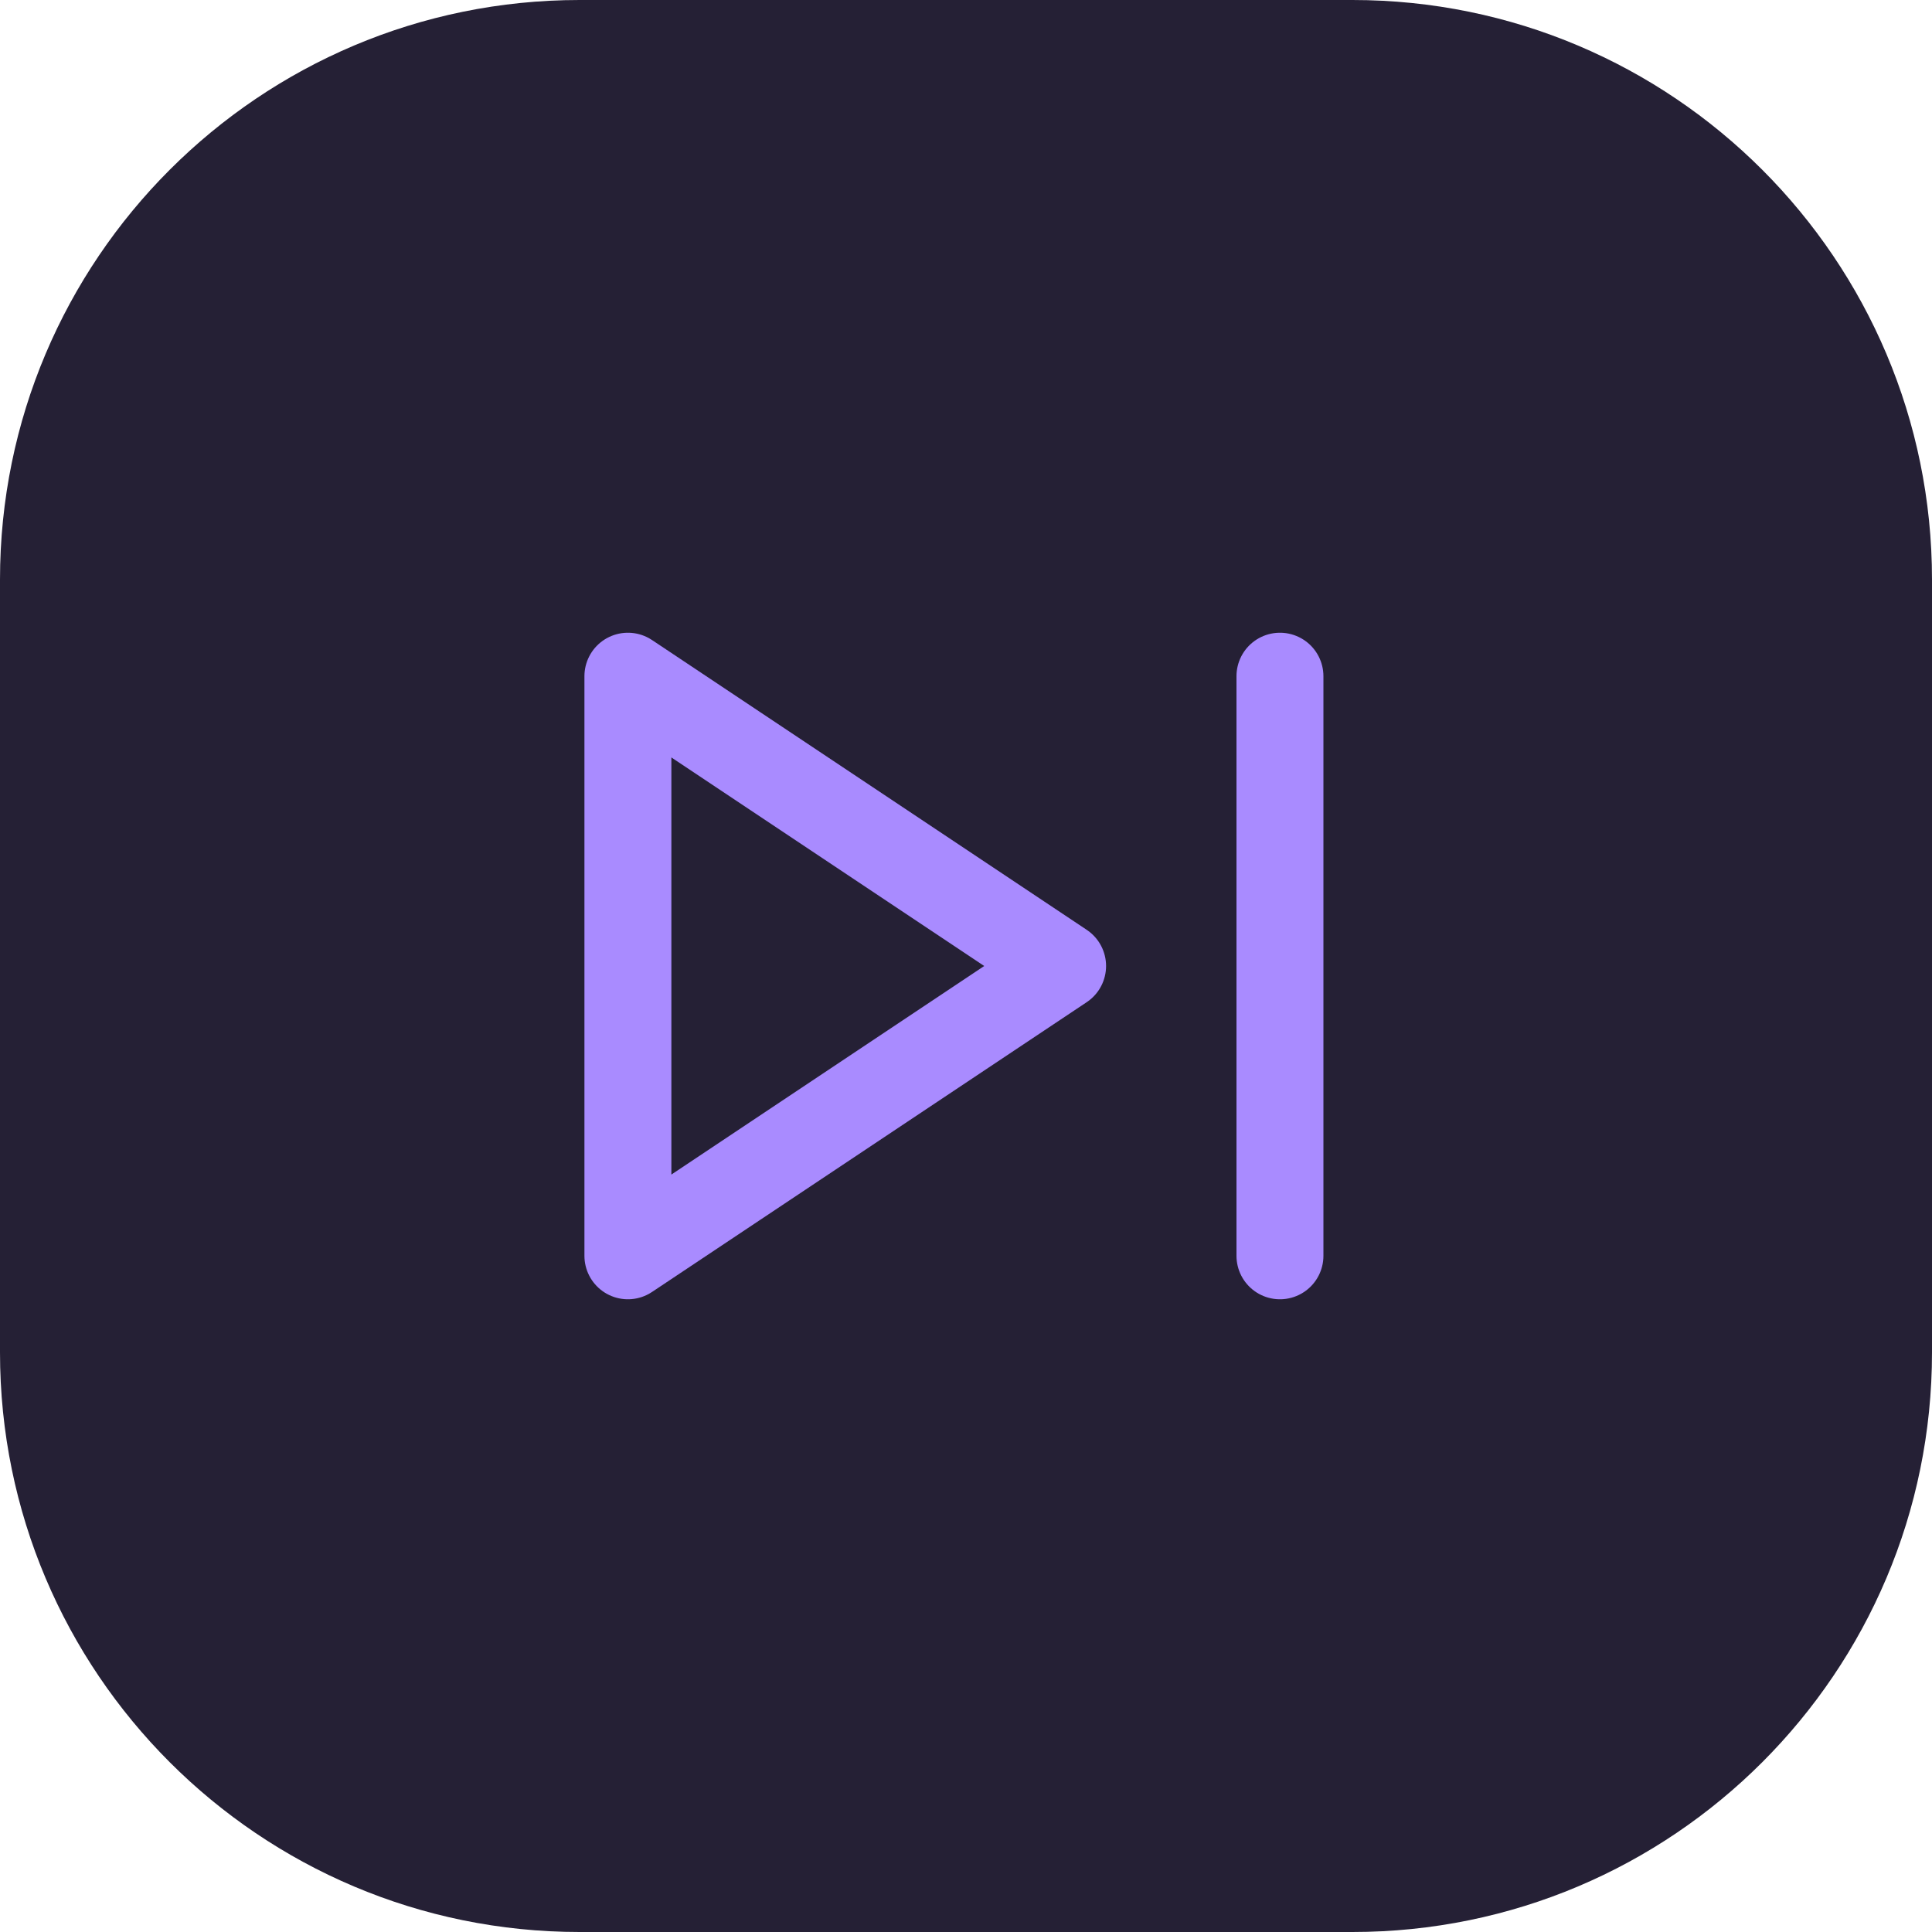
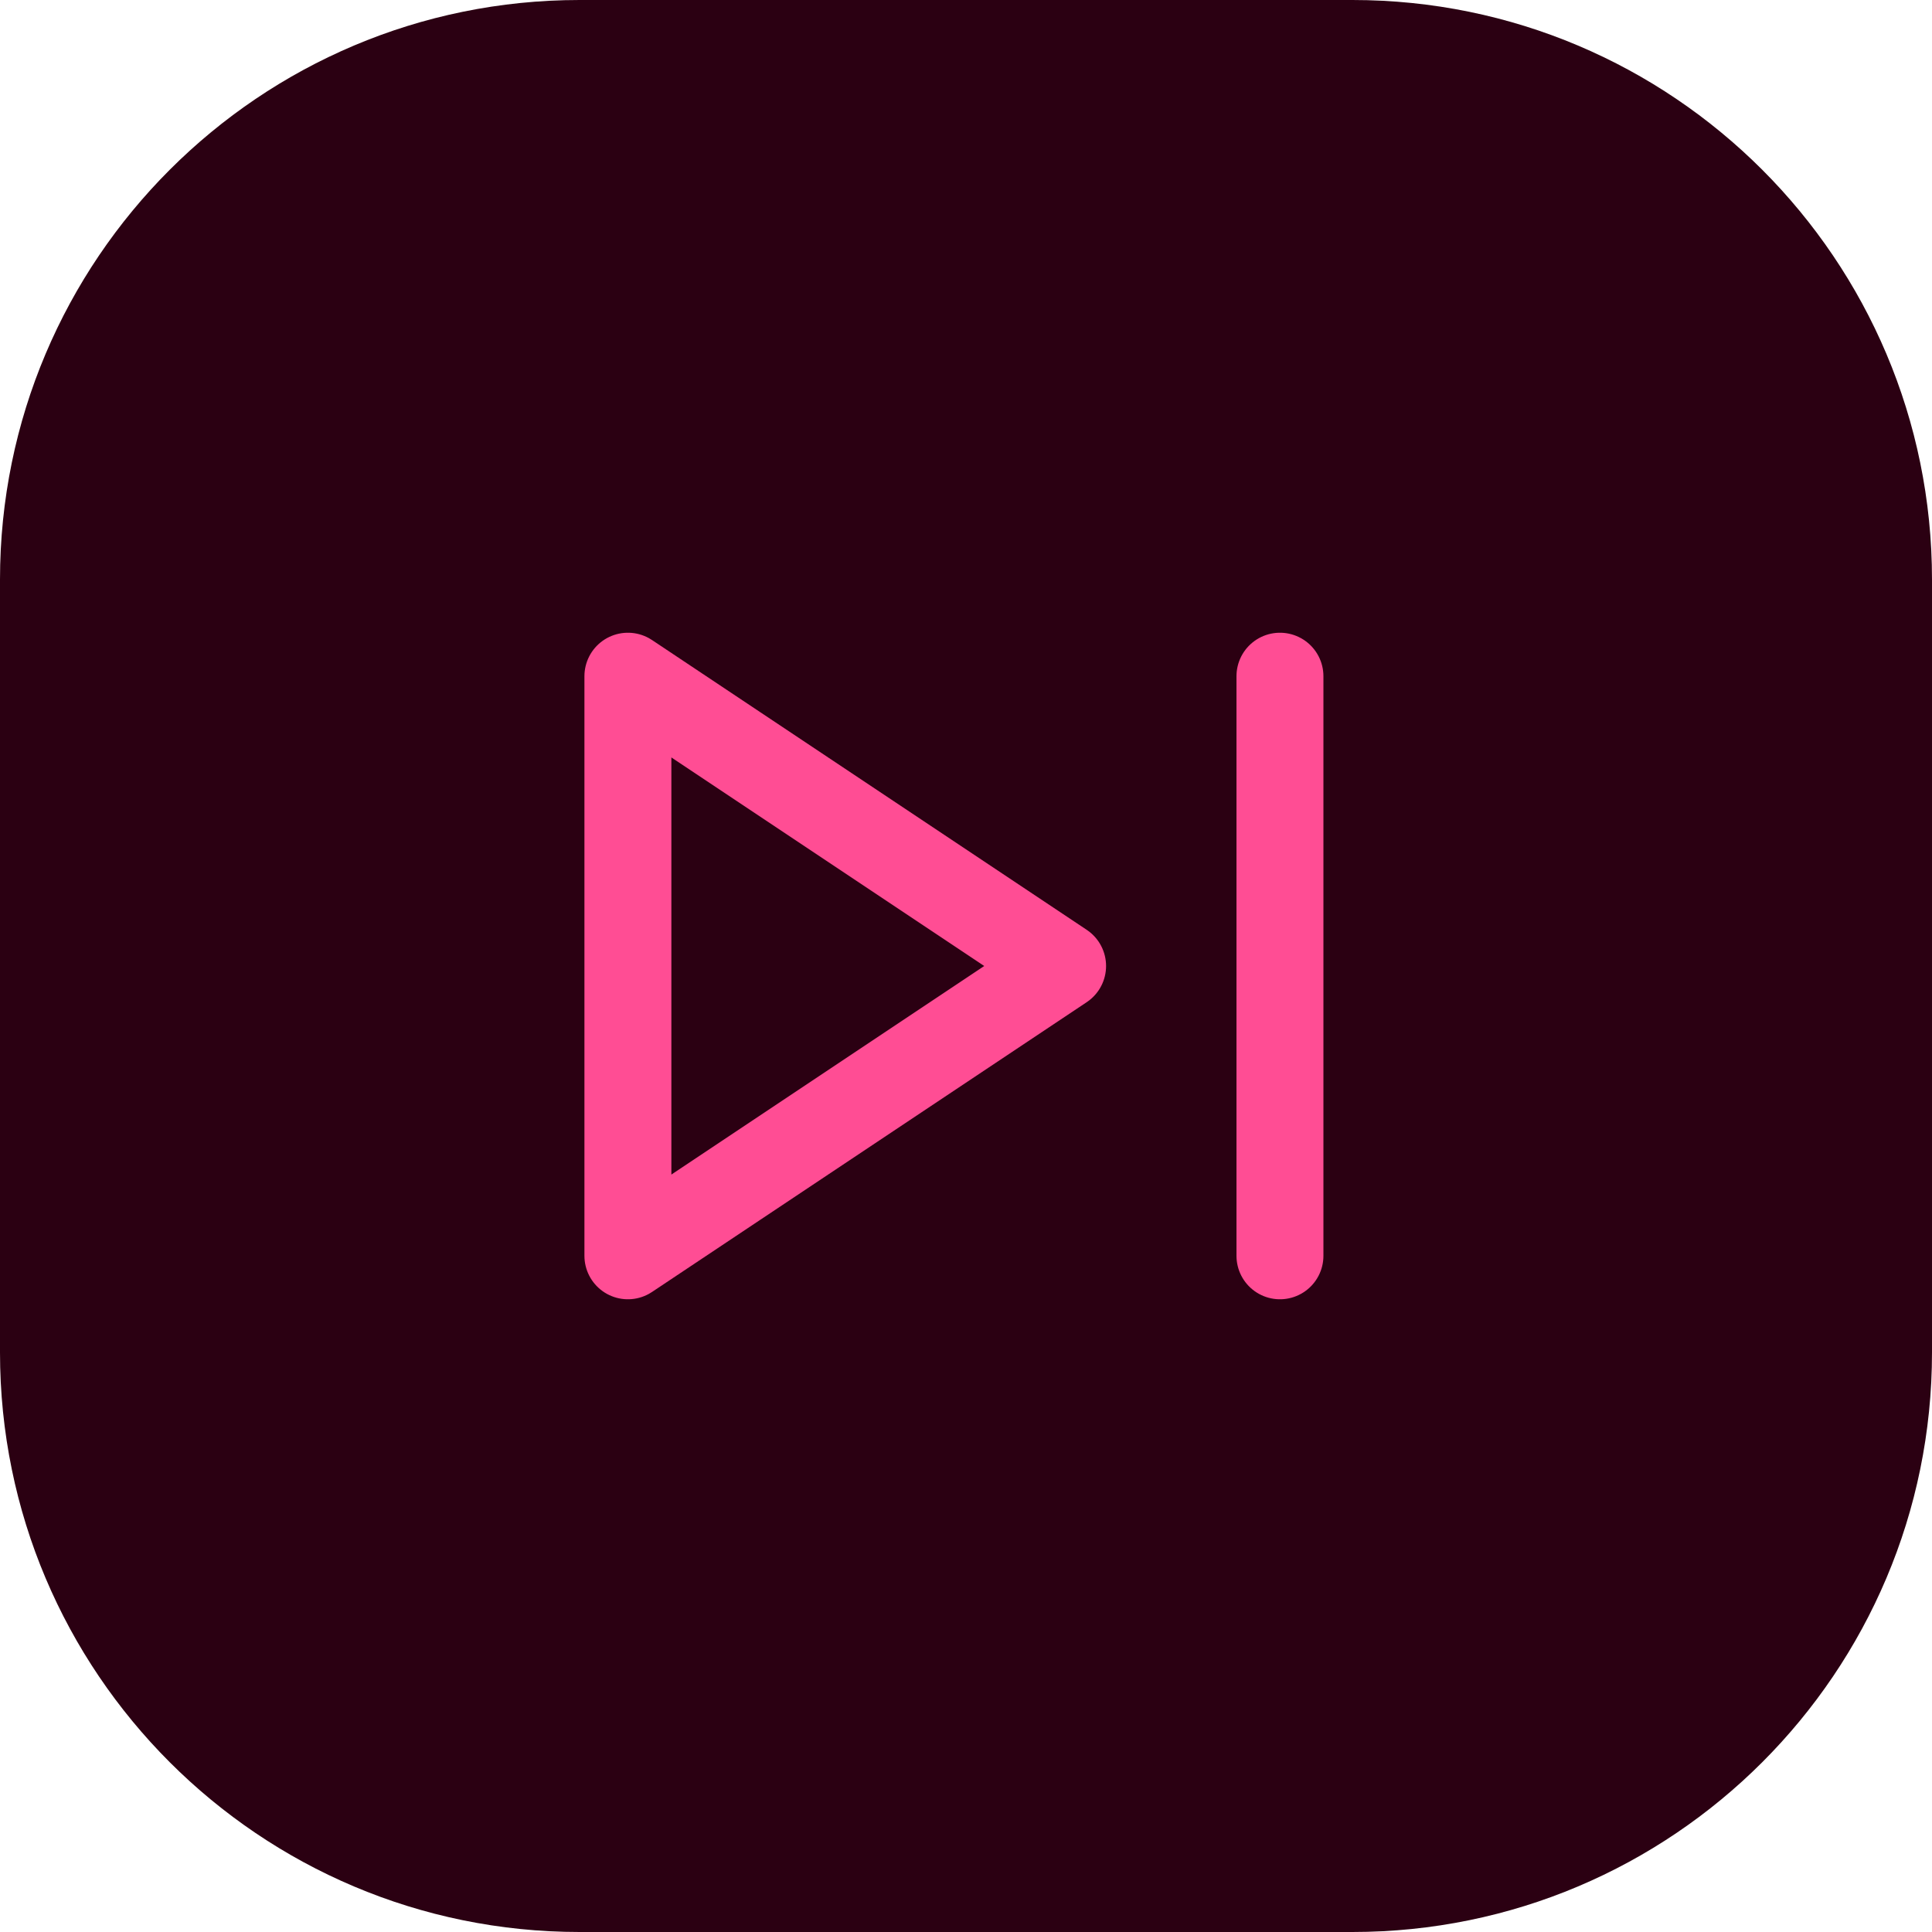
<svg xmlns="http://www.w3.org/2000/svg" viewBox="0 0 40 40" width="40" height="40">
-   <rect width="40" height="40" rx="12" fill="#252035" />
-   <g transform="translate(8, 8)" fill="none" stroke="#A98BFF" stroke-width="1.8" stroke-linecap="round" stroke-linejoin="round">
+   <rect width="40" height="40" rx="12" fill="#2b0012" />
+   <g transform="translate(8, 8)" fill="none" stroke="#ff4d94" stroke-width="1.8" stroke-linecap="round" stroke-linejoin="round">
    <path d="M5 6l9 6-9 6z" />
    <path d="M18.5 6v12" />
  </g>
</svg>
